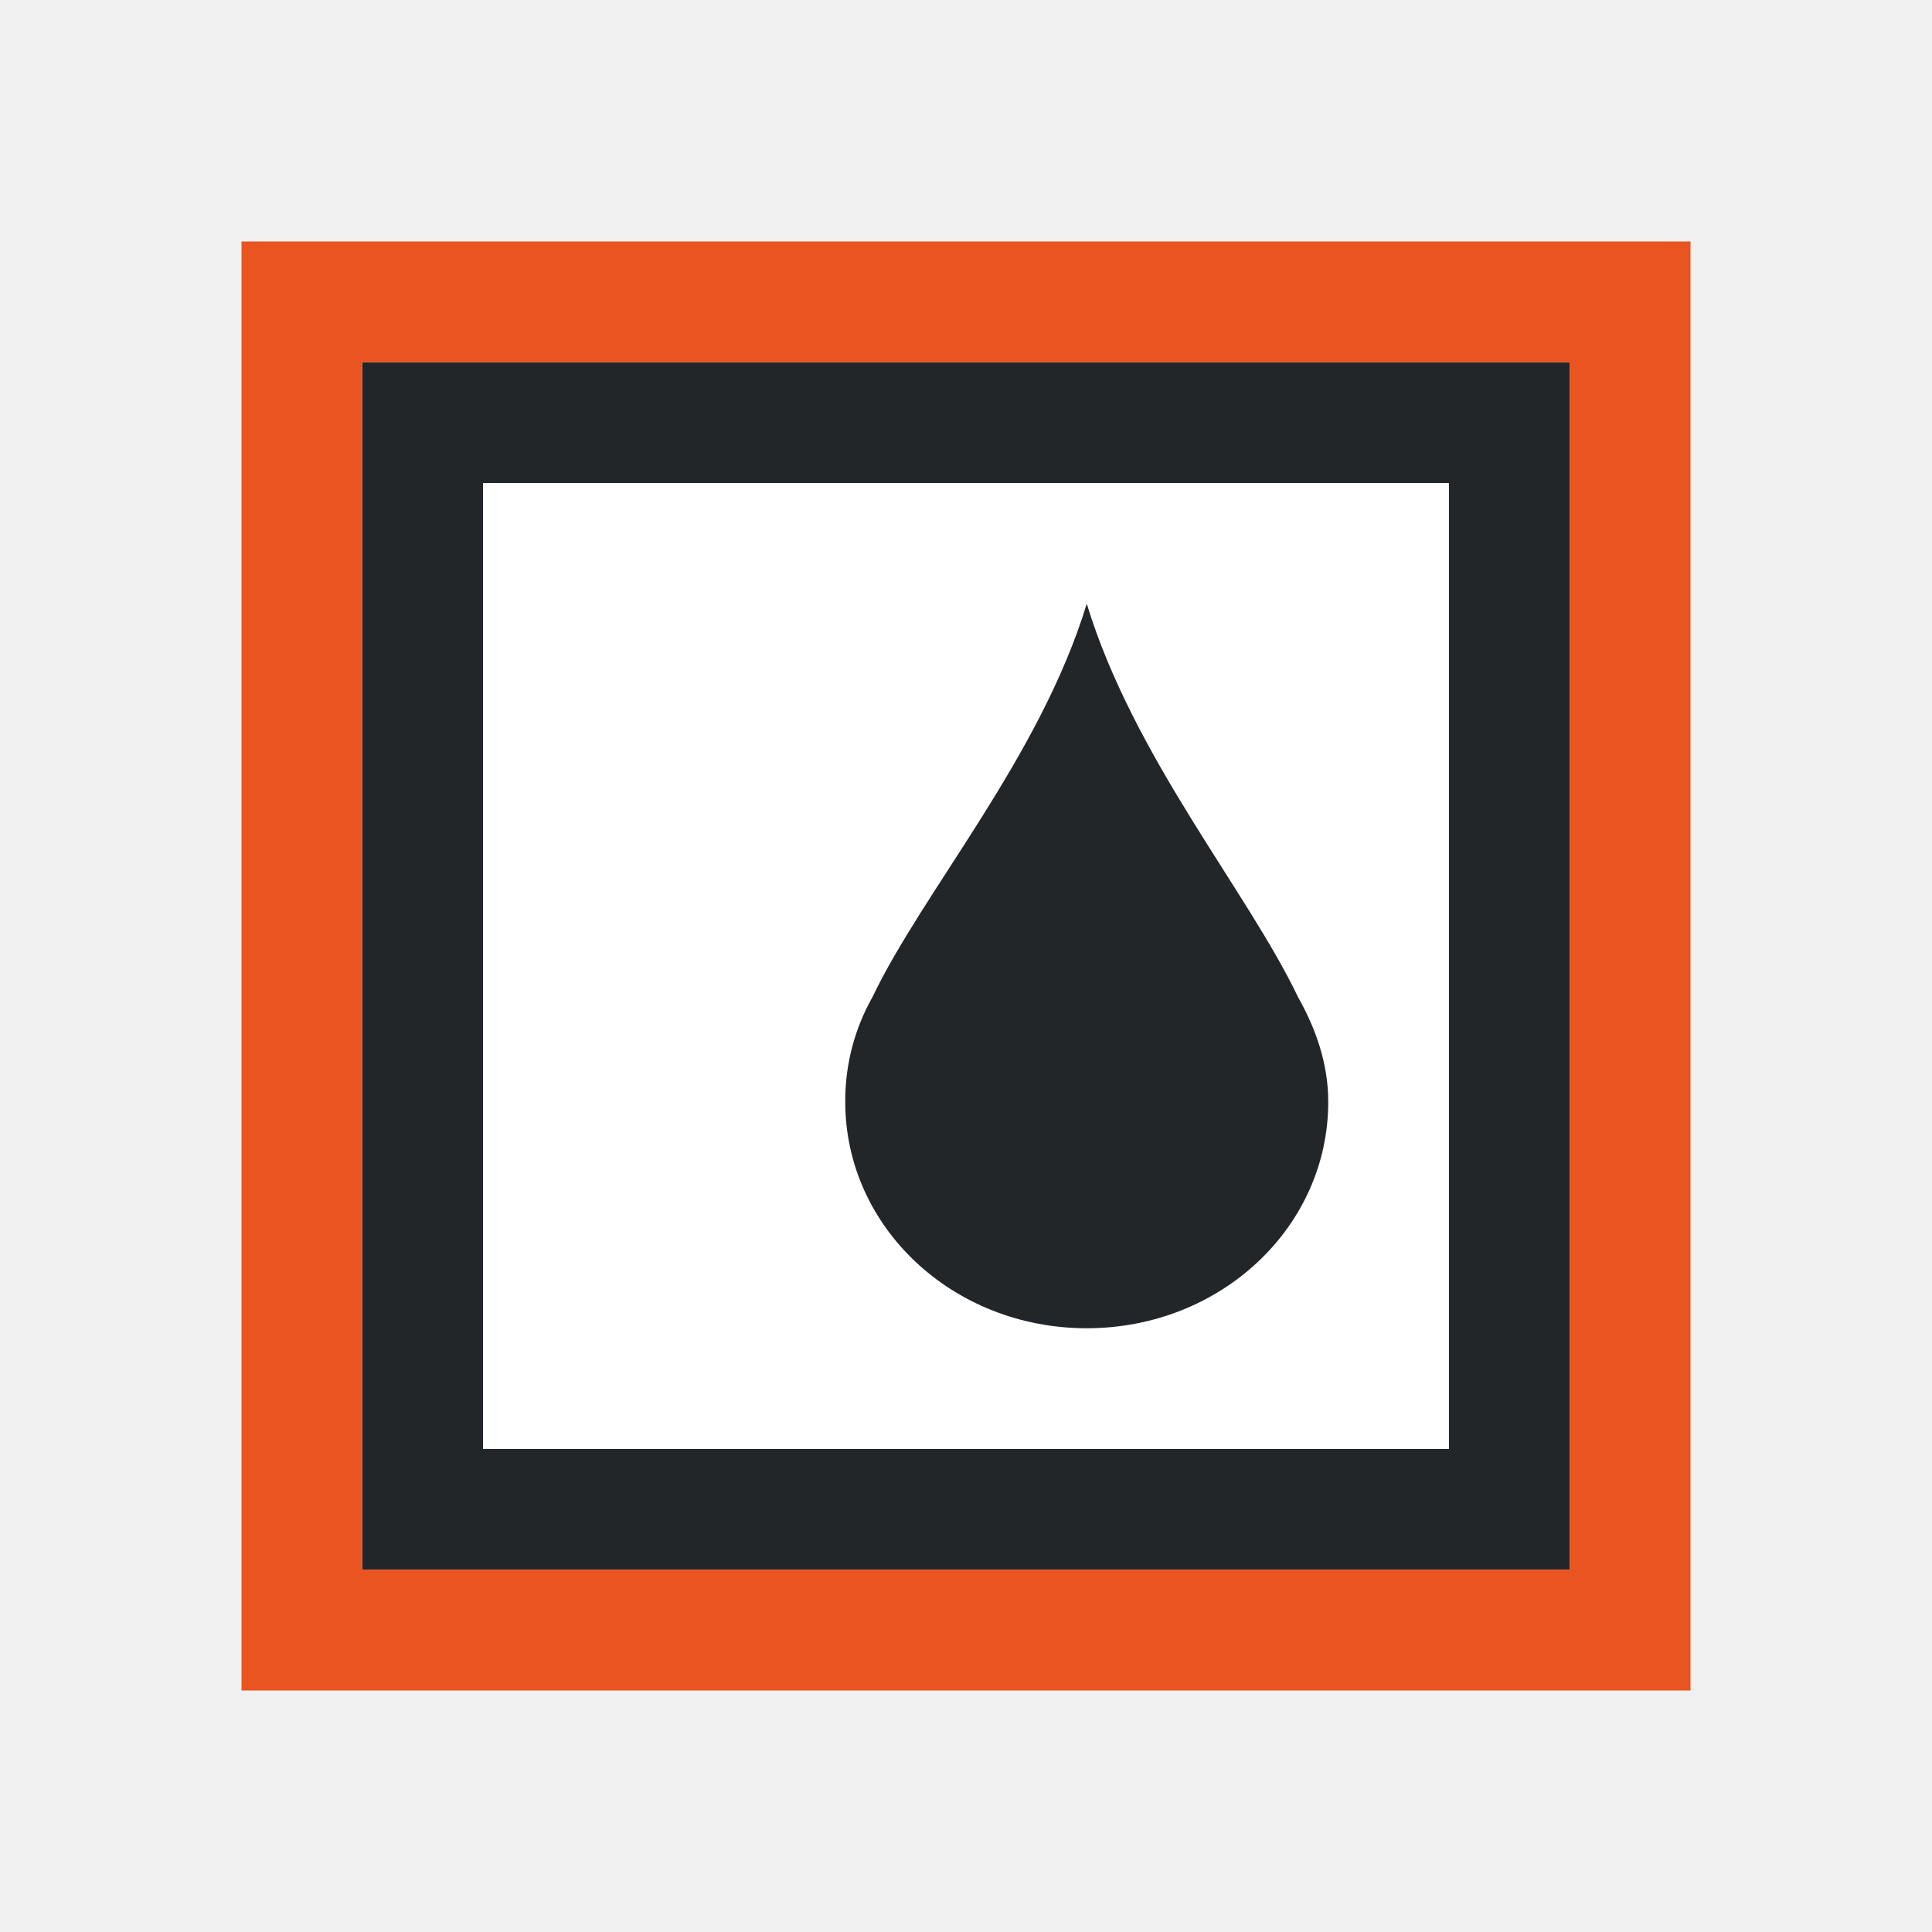
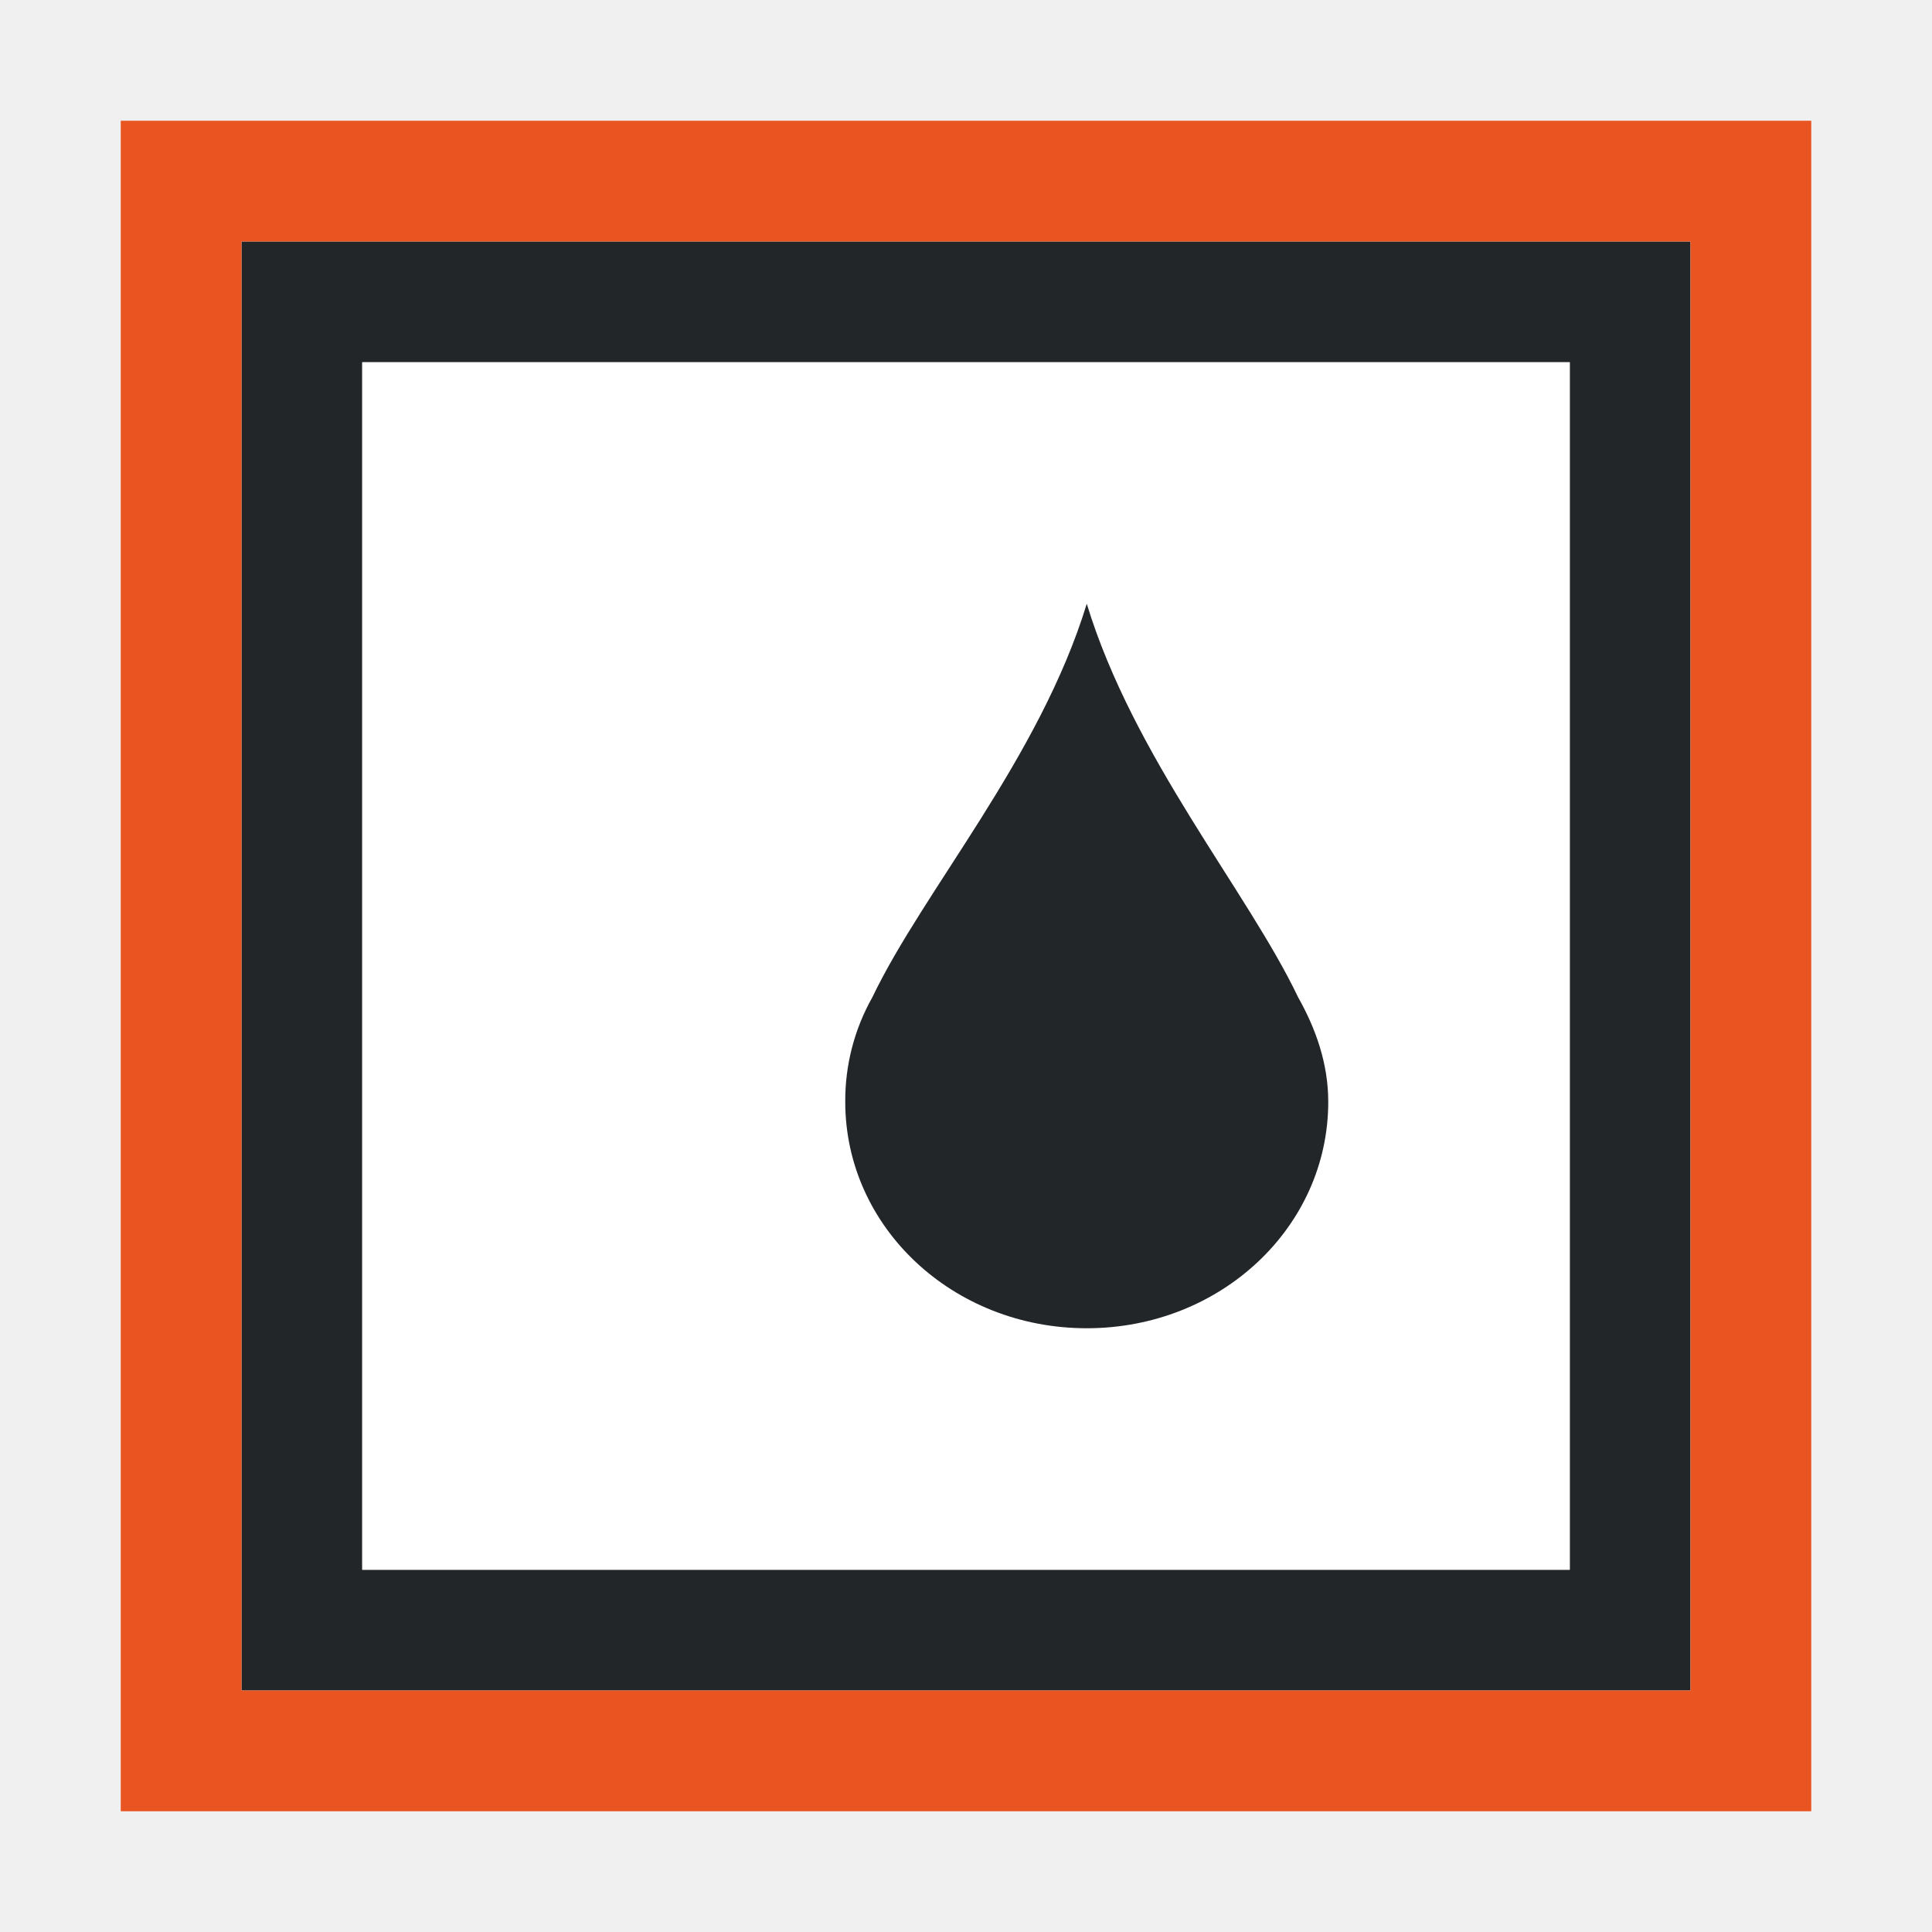
<svg xmlns="http://www.w3.org/2000/svg" viewBox="0 0 16 16">
-   <path fill="#fff" d="M4 4h8v8H4z" />
-   <path d="M3 3v10h10V3H3zm1 1h8v8H4V4z" fill="#232629" />
+   <path d="M2 2v12h12V2zm1 1h10v10H3z" fill="#232629" />
+   <path d="M1 1v14h14V1zm1 1h12v12H2z" fill="#e95420" />
+   <path d="M3 3h10v10H3z" fill="#fff" />
  <path d="M9 11c1.108 0 2-.836 2-1.875 0-.317-.103-.606-.25-.867C10.33 7.378 9.39 6.277 9 5c-.39 1.277-1.355 2.379-1.775 3.258A1.74 1.74 0 007 9.125C7 10.164 7.892 11 9 11z" fill="#232629" />
-   <path d="M2 2v12h12V2zm1 1h10v10H3z" fill="#e95420" />
</svg>
